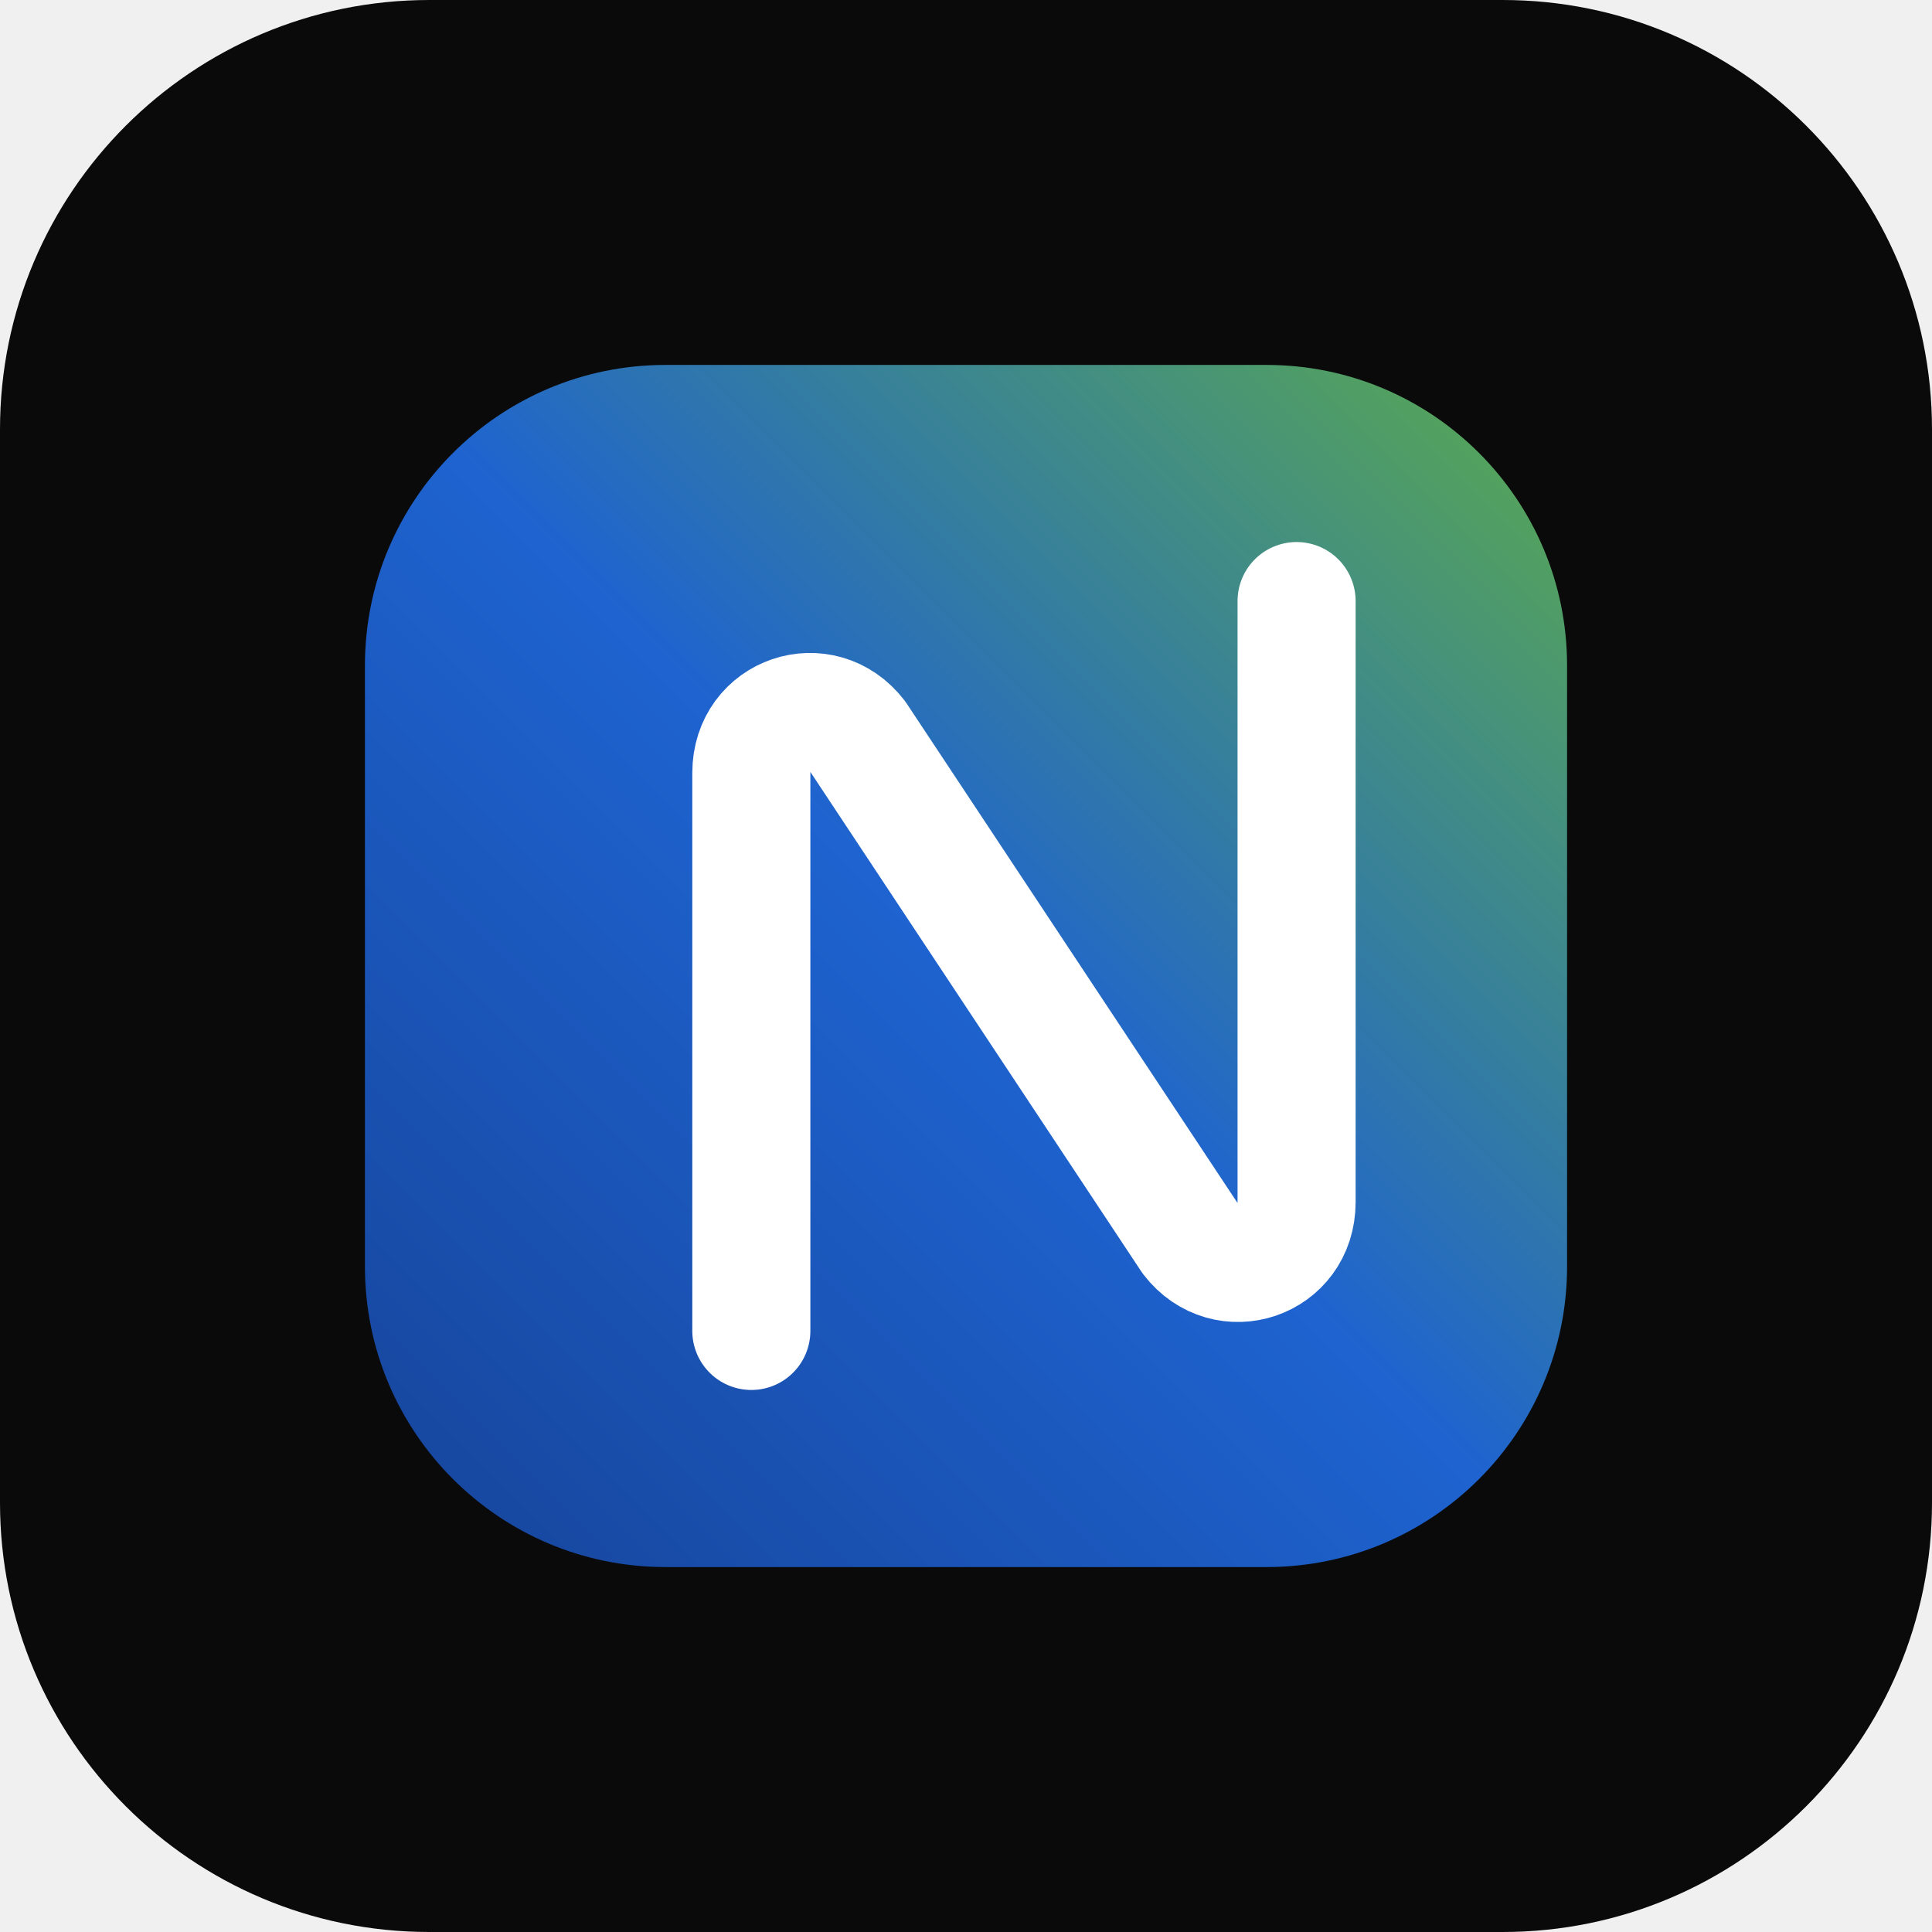
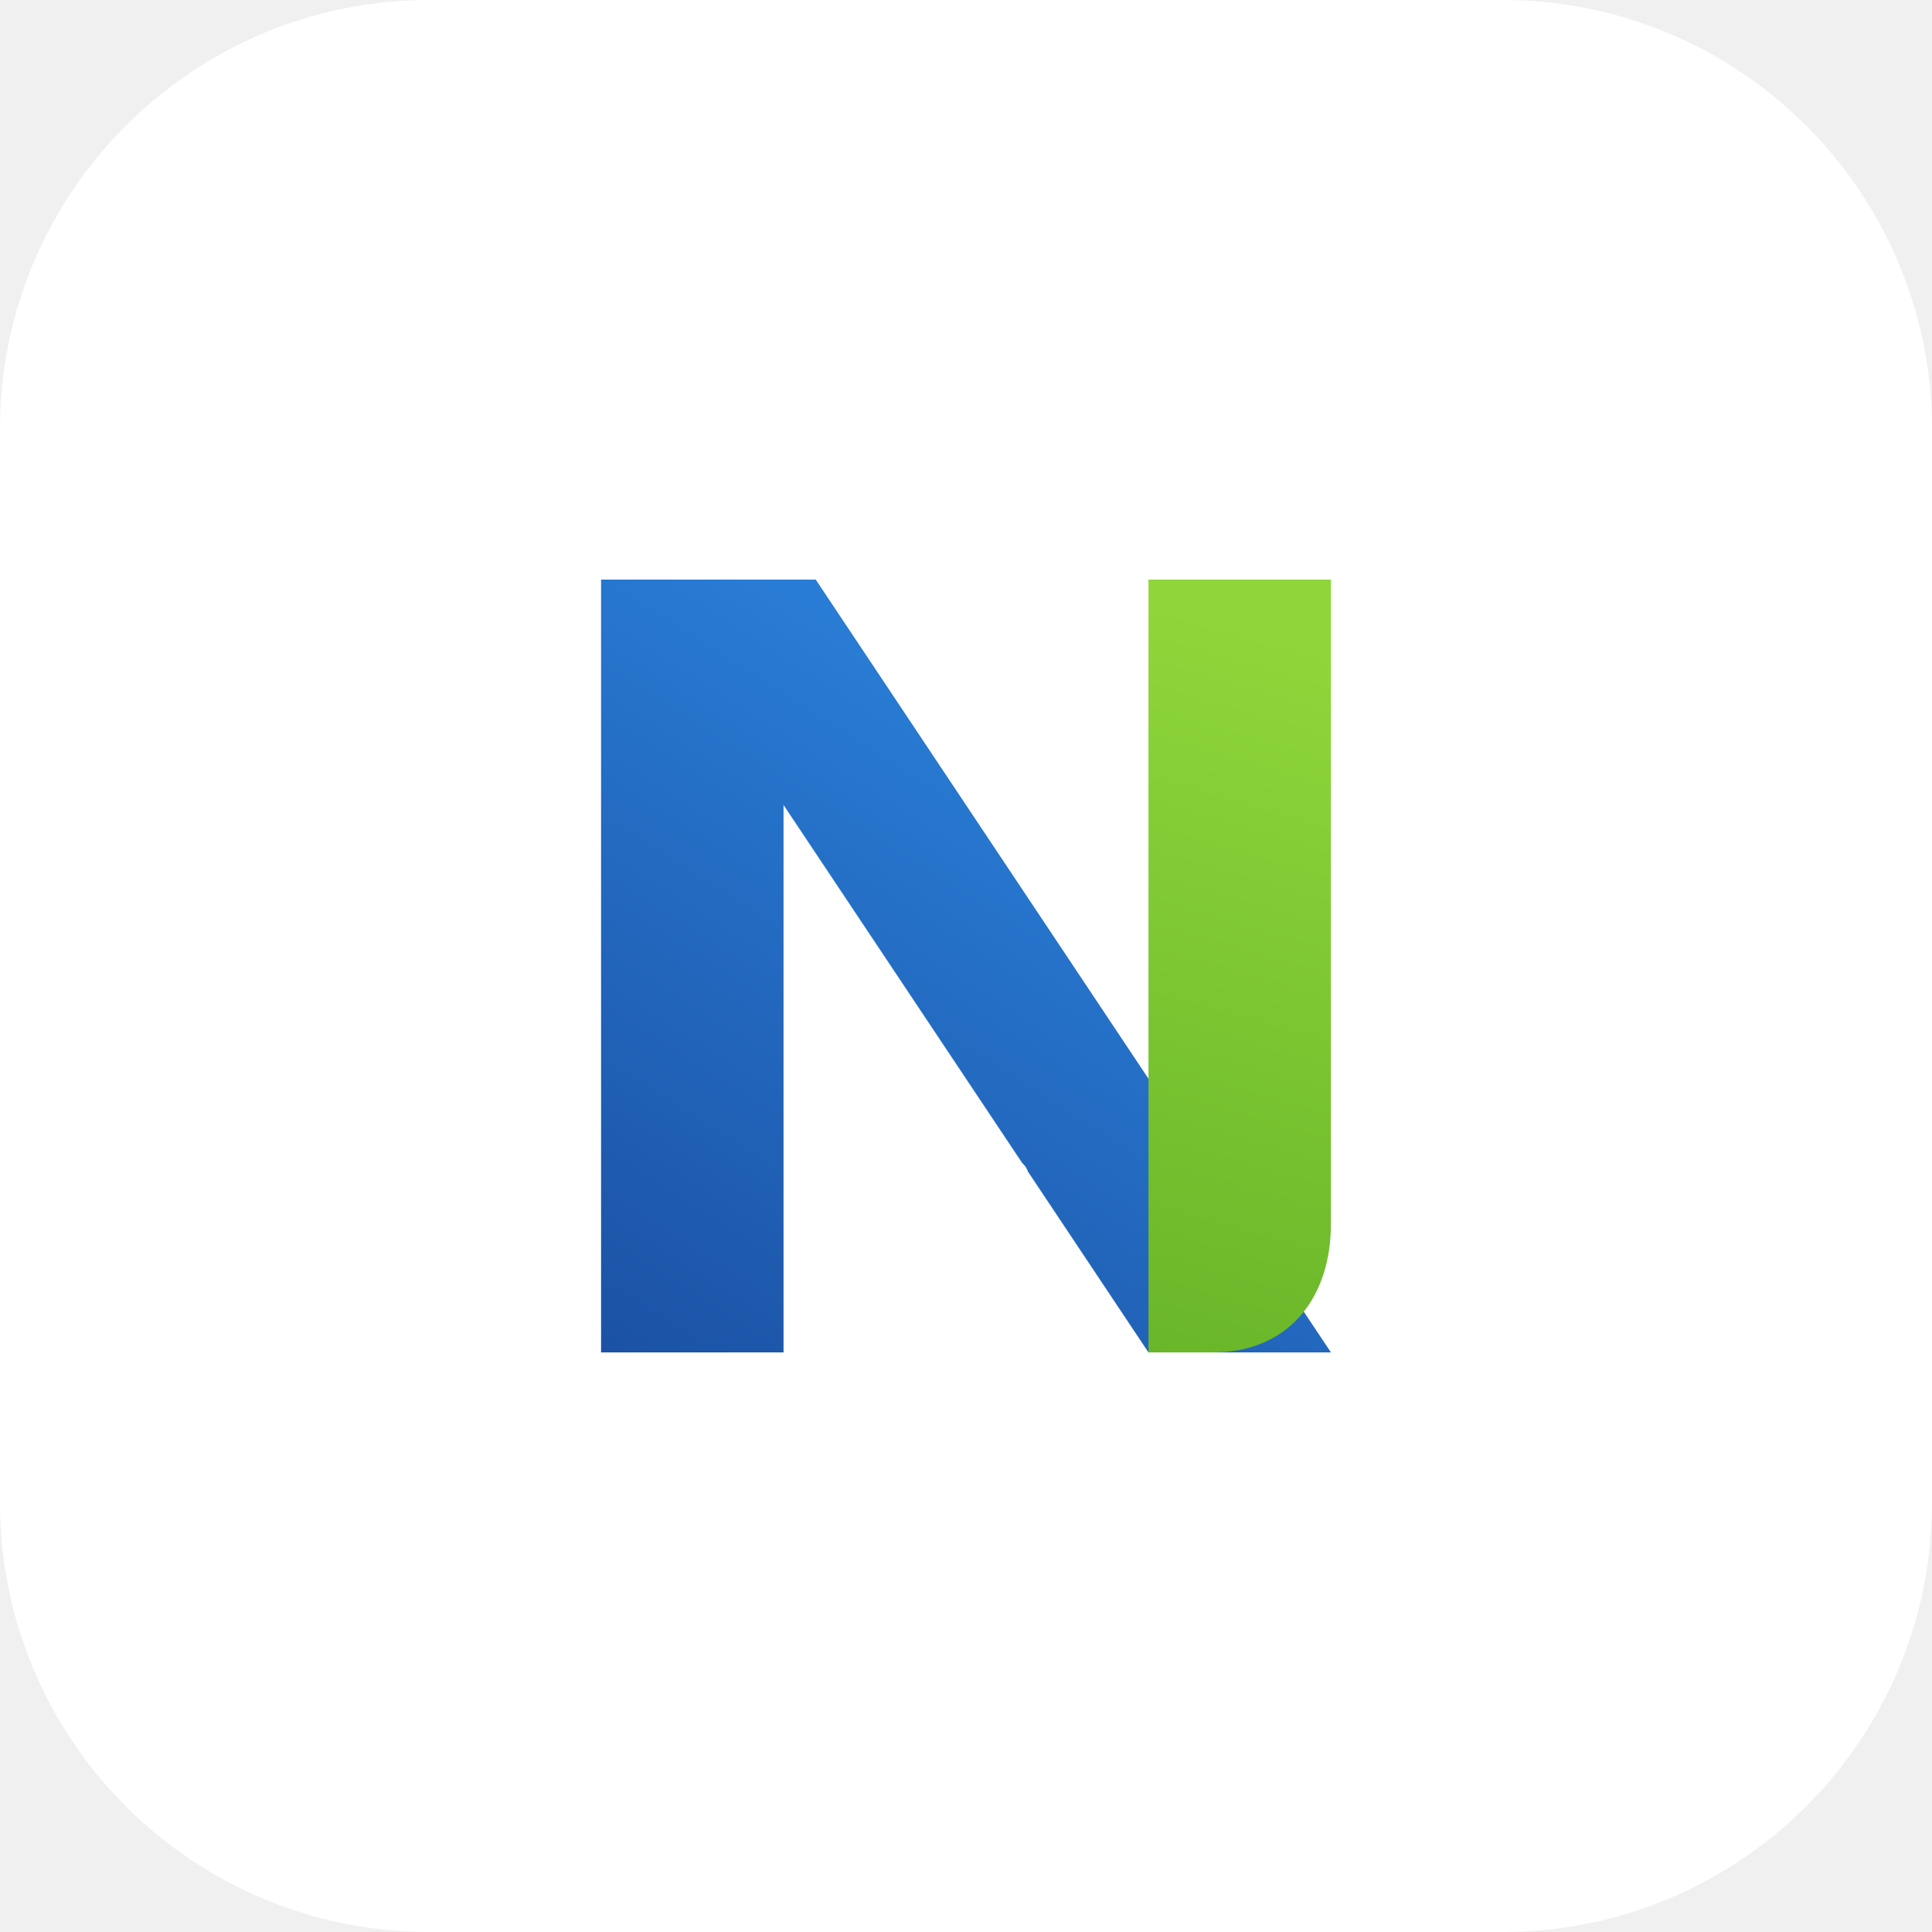
<svg xmlns="http://www.w3.org/2000/svg" width="180" height="180" viewBox="0 0 180 180" fill="none">
  <defs>
-     <linearGradient id="g" x1="20" y1="160" x2="160" y2="20" gradientUnits="userSpaceOnUse">
+     <linearGradient id="b" x1="50" y1="150" x2="120" y2="40" gradientUnits="userSpaceOnUse">
      <stop stop-color="#143C8C" />
-       <stop offset="0.5" stop-color="#1E63D0" />
-       <stop offset="1" stop-color="#6CBE2A" />
+       <stop offset="1" stop-color="#2E8BE6" />
+     </linearGradient>
+     <linearGradient id="g" x1="118" y1="150" x2="150" y2="40" gradientUnits="userSpaceOnUse">
+       <stop stop-color="#4FA01E" />
+       <stop offset="1" stop-color="#8FD63A" />
    </linearGradient>
  </defs>
-   <rect width="180" height="180" rx="40" fill="#0A0A0A" />
-   <rect x="34" y="34" width="112" height="112" rx="28" fill="url(#g)" />
-   <path d="M70 124V72c0-5.5 6.6-7.7 9.9-3.4l31 46.8c3.3 4.3 9.9 2.1 9.9-3.4V56" stroke="white" stroke-width="11" stroke-linecap="round" stroke-linejoin="round" />
+   <rect width="180" height="180" rx="40" fill="#fff" />
+   <g transform="translate(40 40) scale(1.0)">
+     <path d="M16 14h17v72H16z" fill="url(#b)" />
+     <path d="M19 14h17l48 72H67z" fill="url(#b)" />
+     <path d="M67 14h17v60c0 7-4 12-11 12h-6z" fill="url(#g)" />
+     <path d="M37 86l13-22" stroke="#fff" stroke-width="3" stroke-linecap="round" />
+     <path d="M47 86l8-18" stroke="#fff" stroke-width="3" stroke-linecap="round" stroke-dasharray="2 6" />
+   </g>
</svg>
